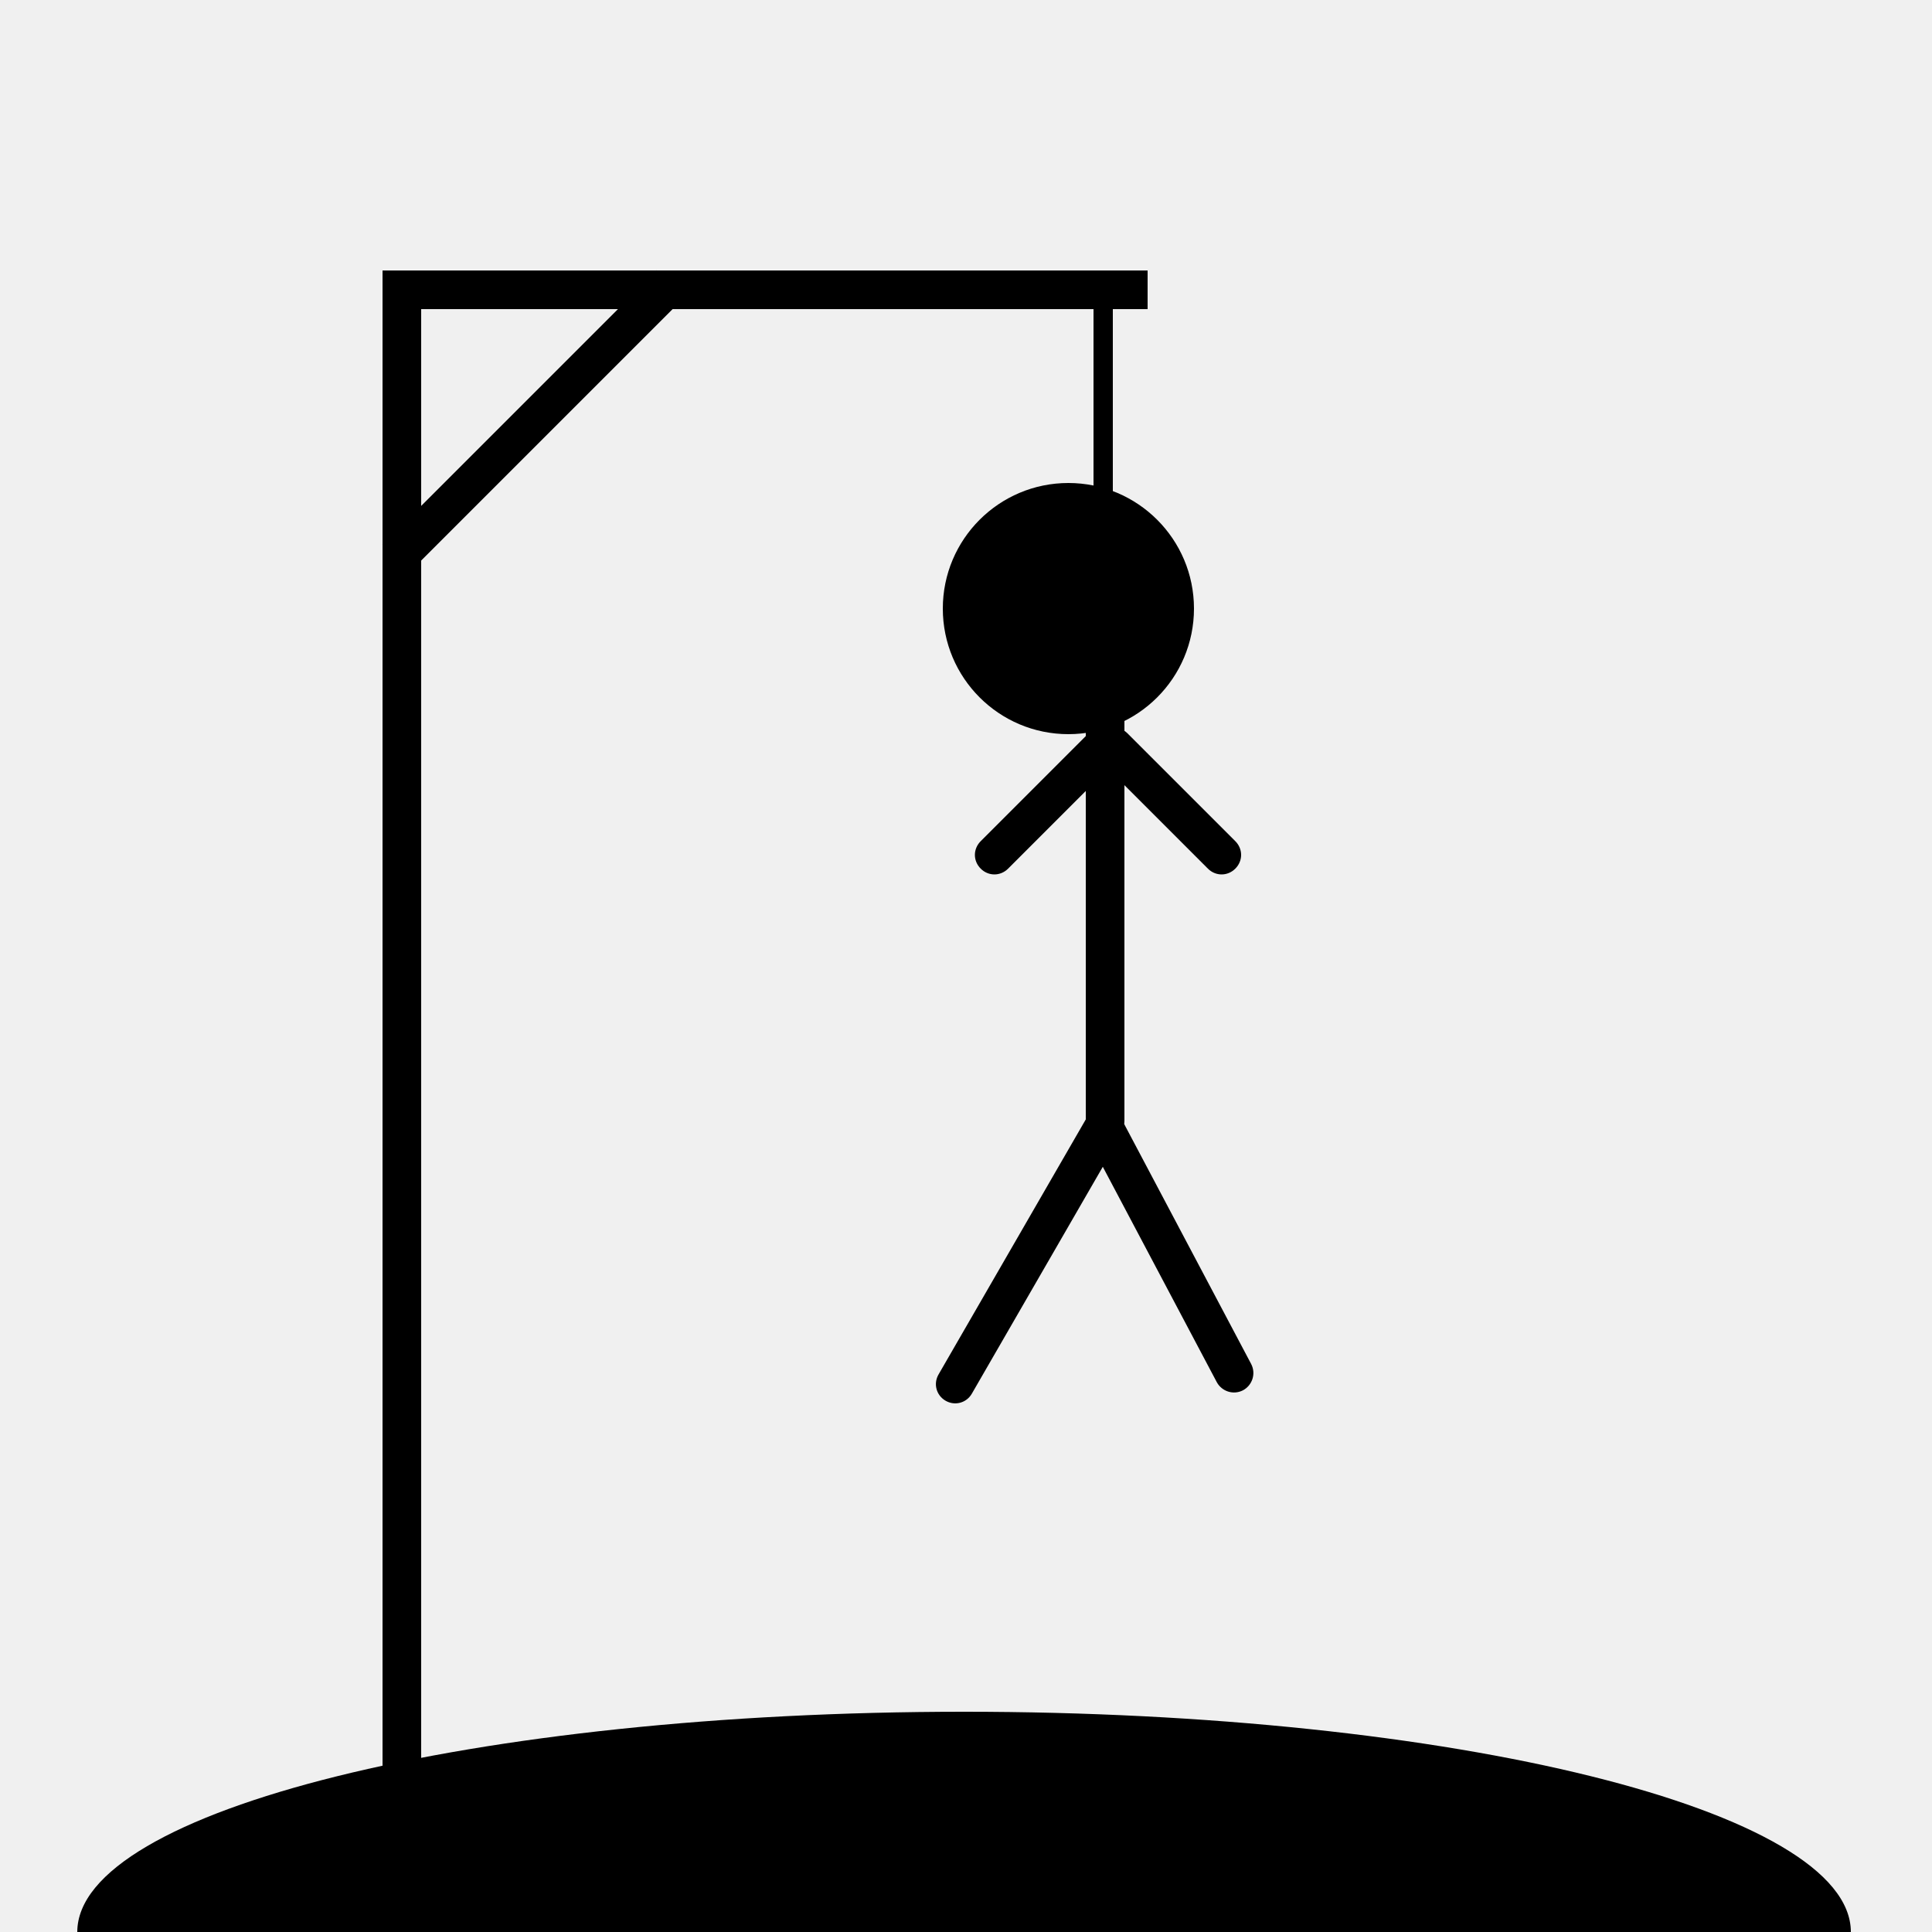
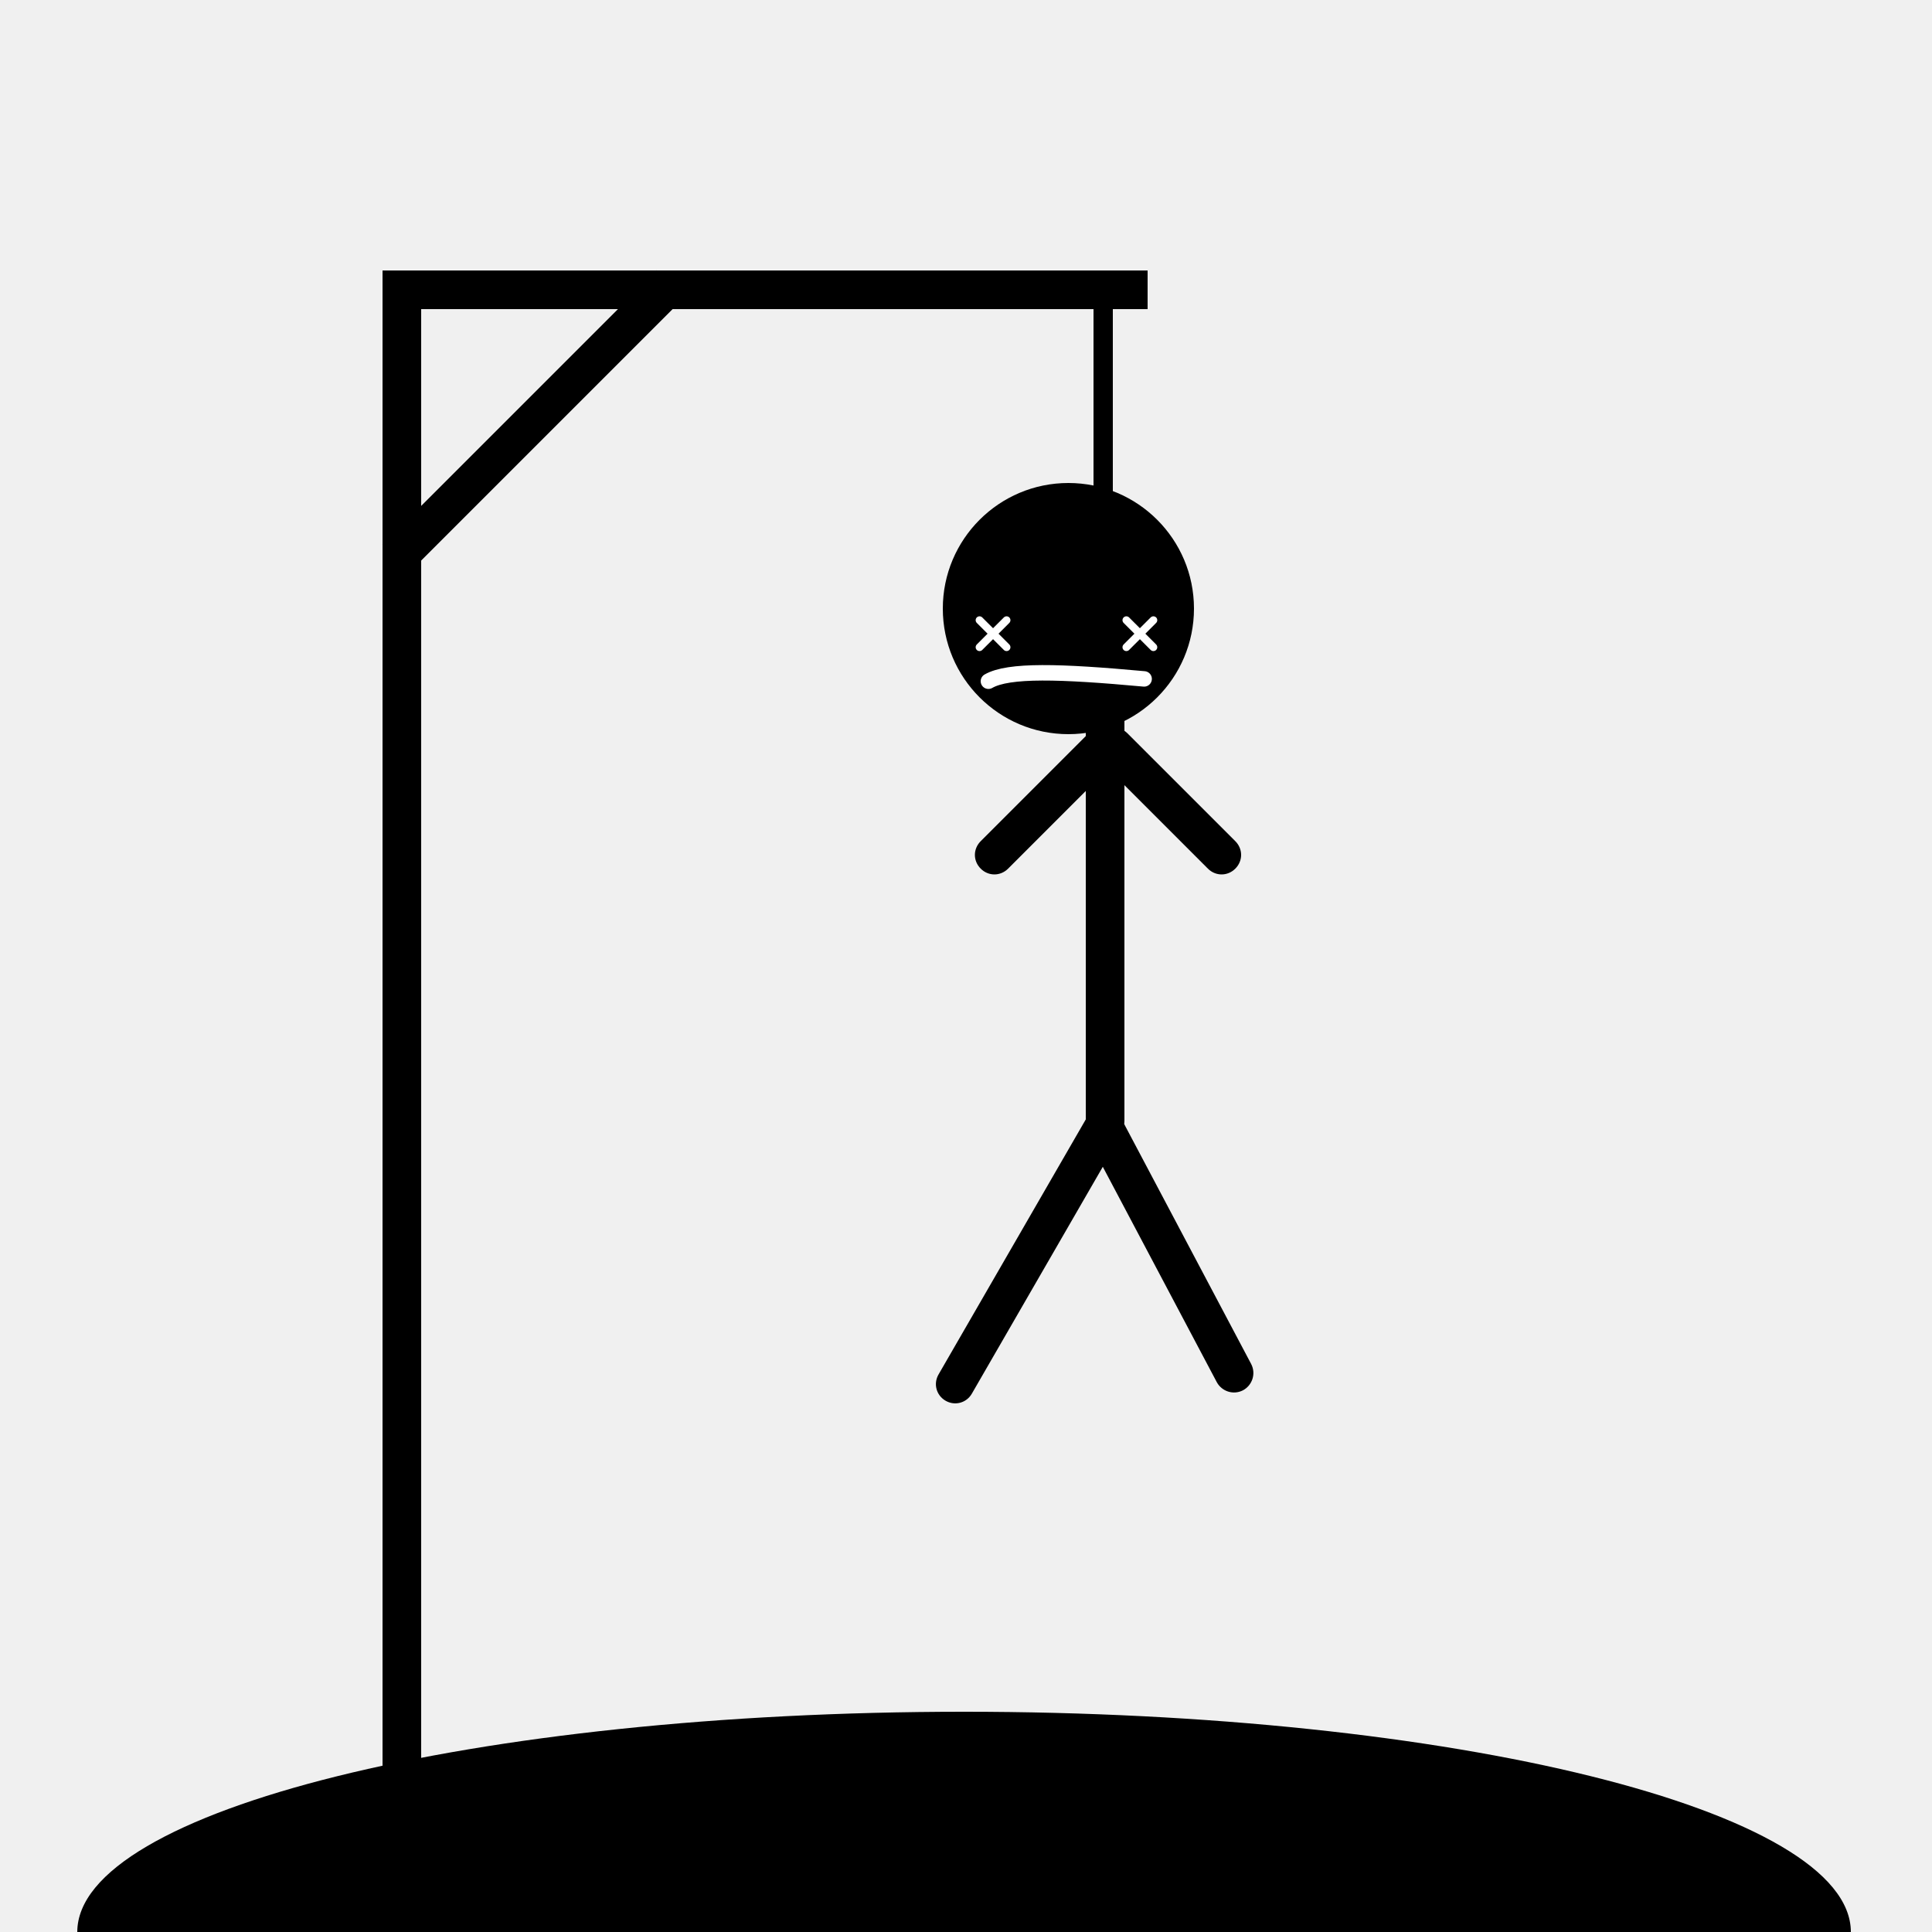
<svg xmlns="http://www.w3.org/2000/svg" version="1.1" id="Lager_1" x="0px" y="0px" viewBox="0 0 500 500" style="enable-background:new 0 0 500 500;" xml:space="preserve">
  <style type="text/css">
	.st0{fill:none;stroke:#000000;stroke-width:5;stroke-miterlimit:10;}
- 	.st1{display:none;fill:none;stroke:#FFFFFF;stroke-width:4;stroke-linecap:round;stroke-miterlimit:10;}
- 	.st2{display:none;}
- 	.st3{display:inline;fill:none;stroke:#FFFFFF;stroke-width:2;stroke-linecap:round;stroke-miterlimit:10;}
+ 	.st1{fill:none;stroke:#FFFFFF;stroke-width:4;stroke-linecap:round;stroke-miterlimit:10;}
+ 	.st2{fill:none;stroke:#FFFFFF;stroke-width:2;stroke-linecap:round;stroke-miterlimit:10;}
</style>
  <g>
-     <g id="ground">
+     <g id="_x30_">
      <path d="M249.5,443C122.8,443,20,468.5,20,500h459C479,468.5,376.2,443,249.5,443z" />
    </g>
-     <g id="vertical">
+     <g id="_x31_">
      <rect x="99" y="70" width="10" height="396" />
    </g>
-     <g id="horizontal">
+     <g id="_x32_">
      <rect x="99" y="70" width="198" height="10" />
    </g>
-     <g id="diagonal">
-       <rect x="87.8" y="104" transform="matrix(0.7071 -0.7071 0.7071 0.7071 -36.6554 129.5042)" width="100.4" height="10" />
+     <g id="_x33_">
+       <rect x="87.8" y="104" transform="matrix(0.7071 -0.7071 0.7071 0.7071 -36.6547 129.5044)" width="100.4" height="10" />
    </g>
-     <g id="rope">
+     <g id="_x34_">
      <rect x="283" y="73" width="5" height="73" />
    </g>
-     <path class="st0" d="M283.2,145.5c-4.7-0.6-9.4,0.9-12.8,4.2c-2.7,2.7-3.6,3.7-4.5,5.5c-1.3,2.7,0.4,15.6,0,19.7   c-0.4,4,1.3,9.8,15.5,7.6s18.2-7.8,18.2-10s-2-24-6.5-25.8C292.5,146.6,287.6,146.1,283.2,145.5z" />
-     <g id="torso">
+     <path id="_x35_" class="st0" d="M283.2,145.5c-4.7-0.6-9.4,0.9-12.8,4.2c-2.7,2.7-3.6,3.7-4.5,5.5c-1.3,2.7,0.4,15.6,0,19.7   c-0.4,4,1.3,9.8,15.5,7.6s18.2-7.8,18.2-10s-2-24-6.5-25.8C292.5,146.6,287.6,146.1,283.2,145.5z" />
+     <g id="_x36_">
      <path d="M286,180L286,180c-2.8,0-5,2.2-5,5v105c0,2.8,2.2,5,5,5l0,0c2.8,0,5-2.2,5-5V185C291,182.2,288.8,180,286,180z" />
    </g>
-     <g id="arm1">
+     <g id="_x37_">
      <path d="M253.8,217.7l27.9-27.9c2-2,5.1-2,7.1,0l0,0c2,2,2,5.1,0,7.1l-27.9,27.9c-2,2-5.1,2-7.1,0l0,0    C251.8,222.8,251.8,219.7,253.8,217.7z" />
    </g>
-     <g id="arm2">
+     <g id="_x37__1_">
      <path d="M284.7,189.8L284.7,189.8c2-2,5.1-2,7.1,0l27.9,27.9c2,2,2,5.1,0,7.1l0,0c-2,2-5.1,2-7.1,0l-27.9-27.9    C282.7,194.9,282.7,191.7,284.7,189.8z" />
    </g>
-     <g id="leg1">
+     <g id="_x38_">
      <path d="M287.8,287.9L287.8,287.9c-2.4-1.4-5.4-0.6-6.8,1.8l-38.1,66c-1.4,2.4-0.6,5.4,1.8,6.8l0,0c2.4,1.4,5.4,0.6,6.8-1.8    l38.1-66C291,292.4,290.2,289.3,287.8,287.9z" />
    </g>
-     <g id="leg2">
+     <g id="_x38__1_">
      <path d="M283.5,287.6L283.5,287.6c-2.4,1.3-3.4,4.3-2.1,6.8l33.5,63.3c1.3,2.4,4.3,3.4,6.8,2.1l0,0c2.4-1.3,3.4-4.3,2.1-6.8    l-33.5-63.3C289,287.2,286,286.3,283.5,287.6z" />
    </g>
  </g>
  <g>
-     <g id="huvud">
+     <g id="_x39_">
      <circle cx="276.5" cy="157.5" r="32.5" />
    </g>
-     <path id="mun" class="st1" d="M255.8,176.3c5.2-3,18.5-2.6,40.3-0.6" />
-     <g id="öga" class="st2">
-       <line class="st3" x1="253.5" y1="160.5" x2="260.5" y2="167.5" />
-       <line class="st3" x1="260.5" y1="160.5" x2="253.5" y2="167.5" />
+     <path id="_x31_0" class="st1" d="M255.8,176.3c5.2-3,18.5-2.6,40.3-0.6" />
+     <g id="_x31_0_1_">
+       <line class="st2" x1="253.5" y1="160.5" x2="260.5" y2="167.5" />
+       <line class="st2" x1="260.5" y1="160.5" x2="253.5" y2="167.5" />
    </g>
-     <g id="öga2" class="st2">
-       <line class="st3" x1="291.5" y1="160.5" x2="298.5" y2="167.5" />
-       <line class="st3" x1="298.5" y1="160.5" x2="291.5" y2="167.5" />
+     <g id="_x31_0_2_">
+       <line class="st2" x1="291.5" y1="160.5" x2="298.5" y2="167.5" />
+       <line class="st2" x1="298.5" y1="160.5" x2="291.5" y2="167.5" />
    </g>
  </g>
</svg>
